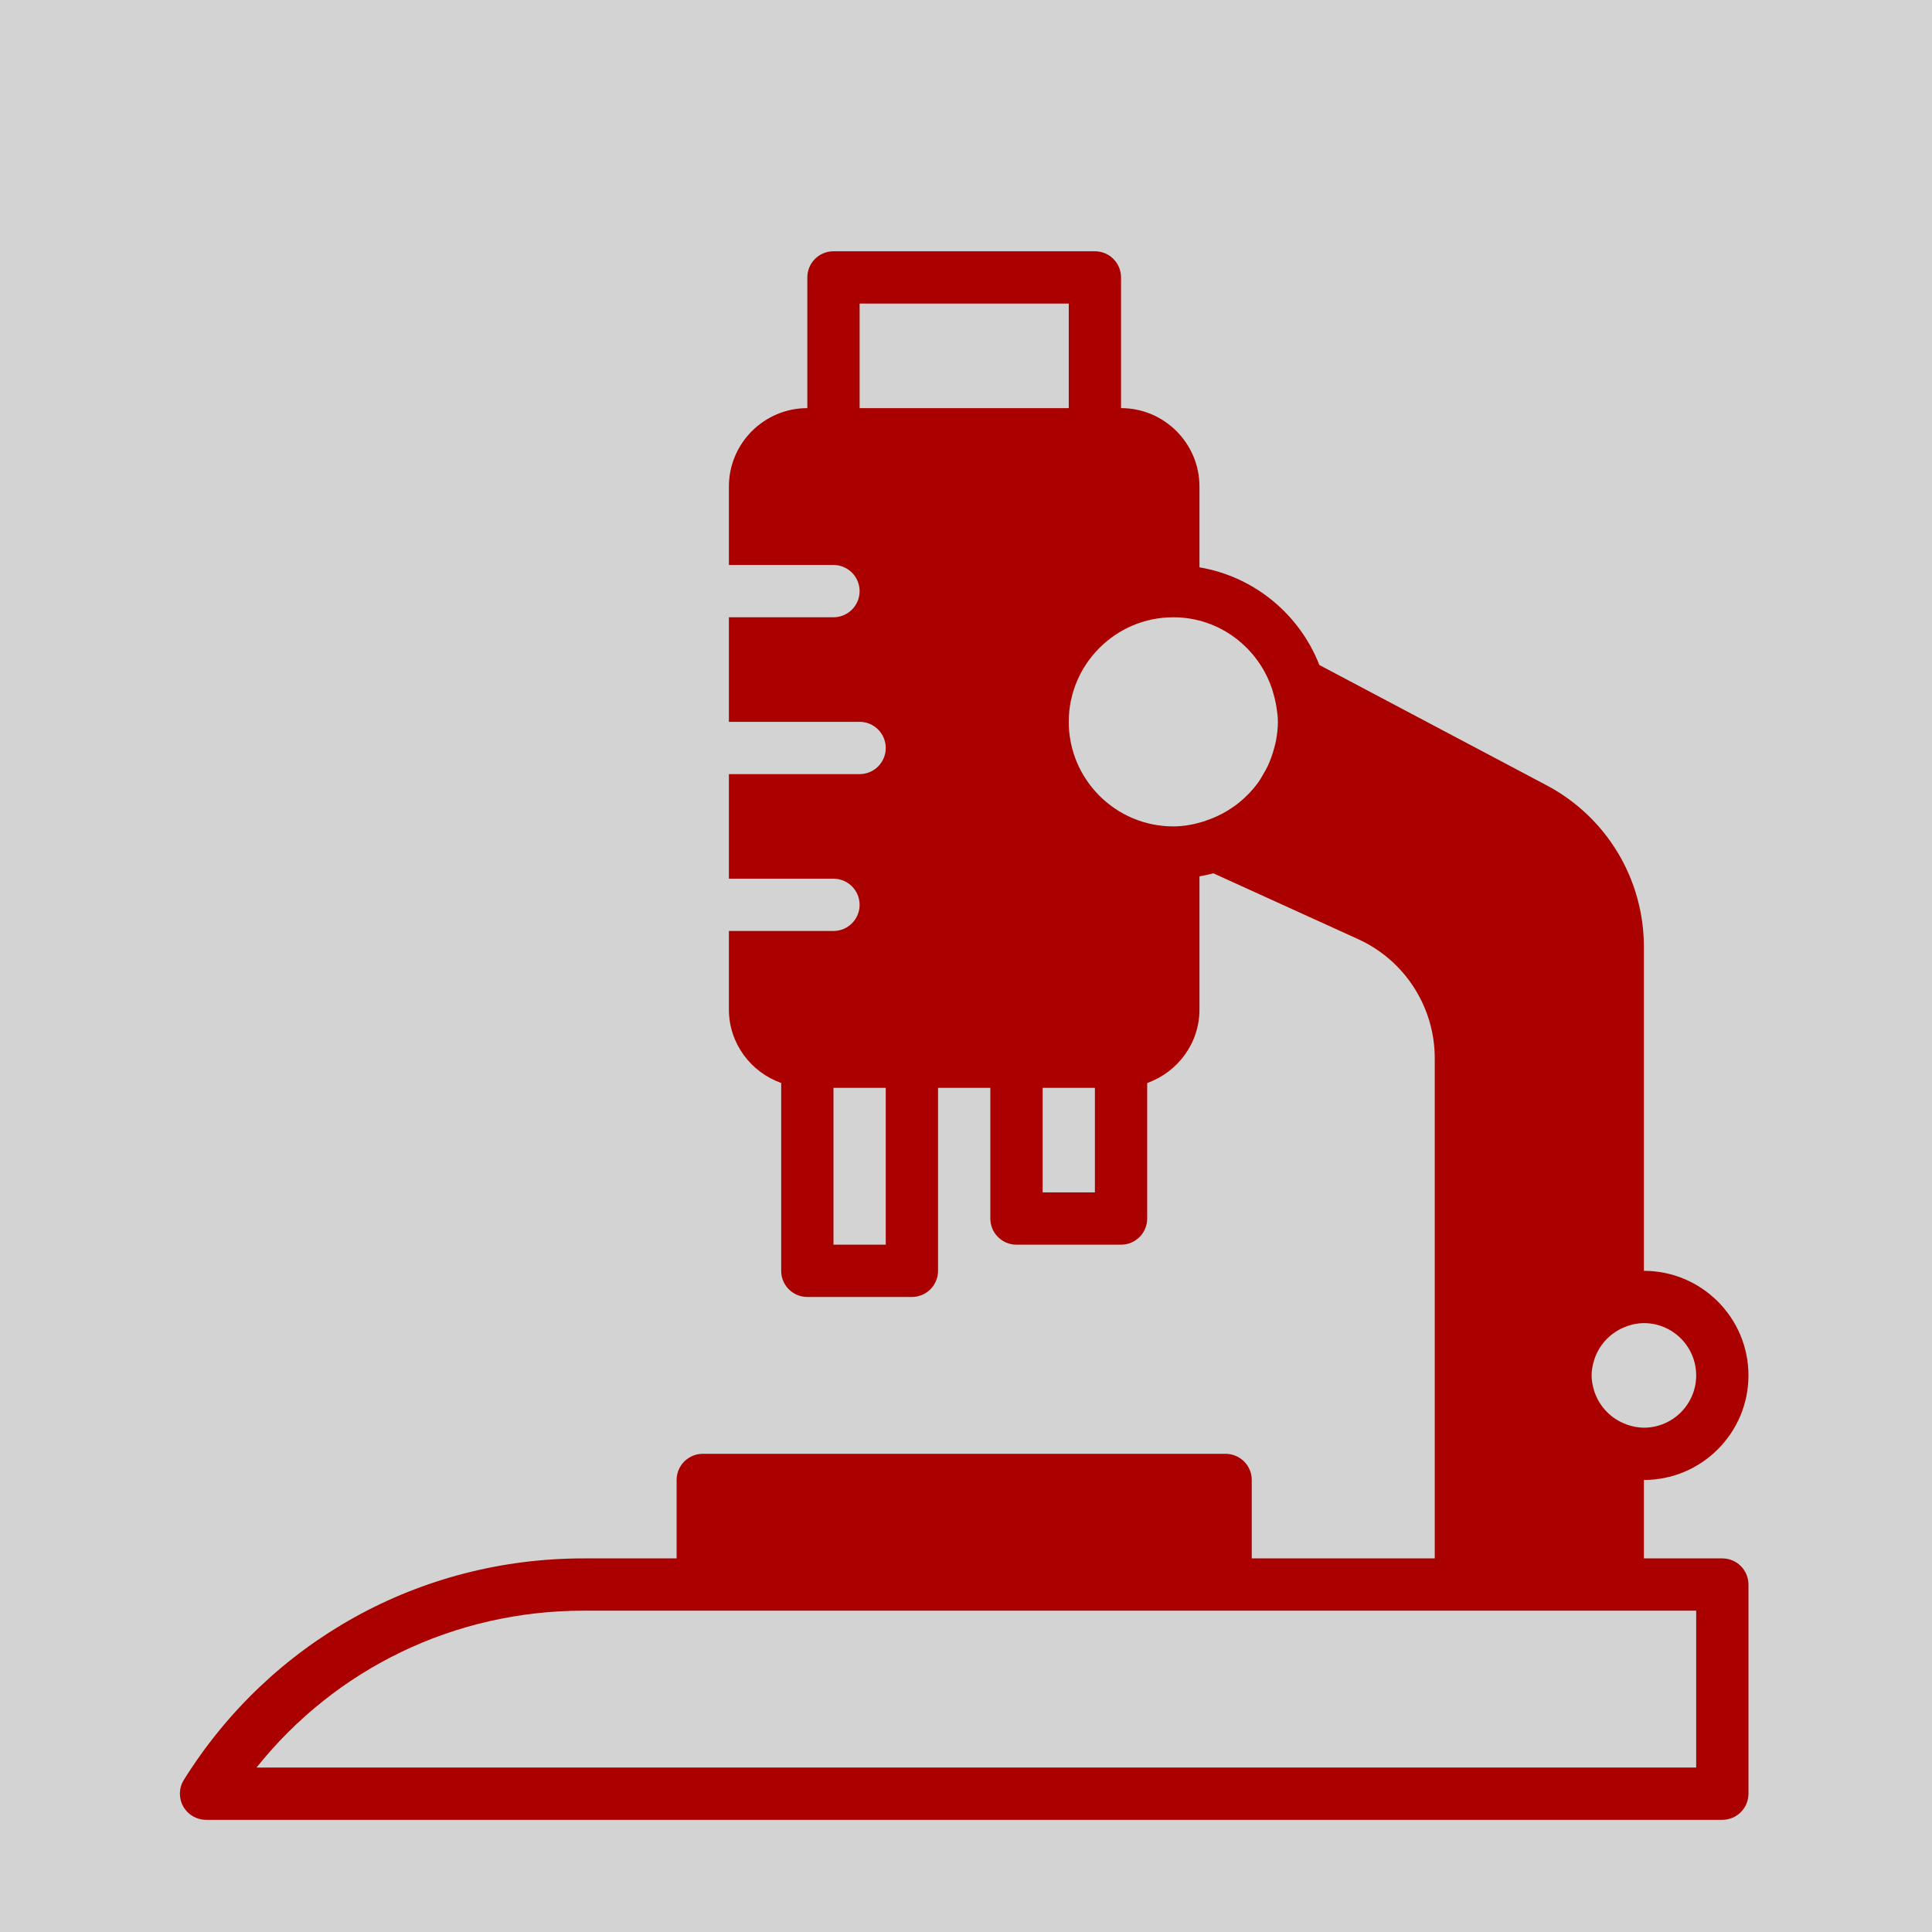
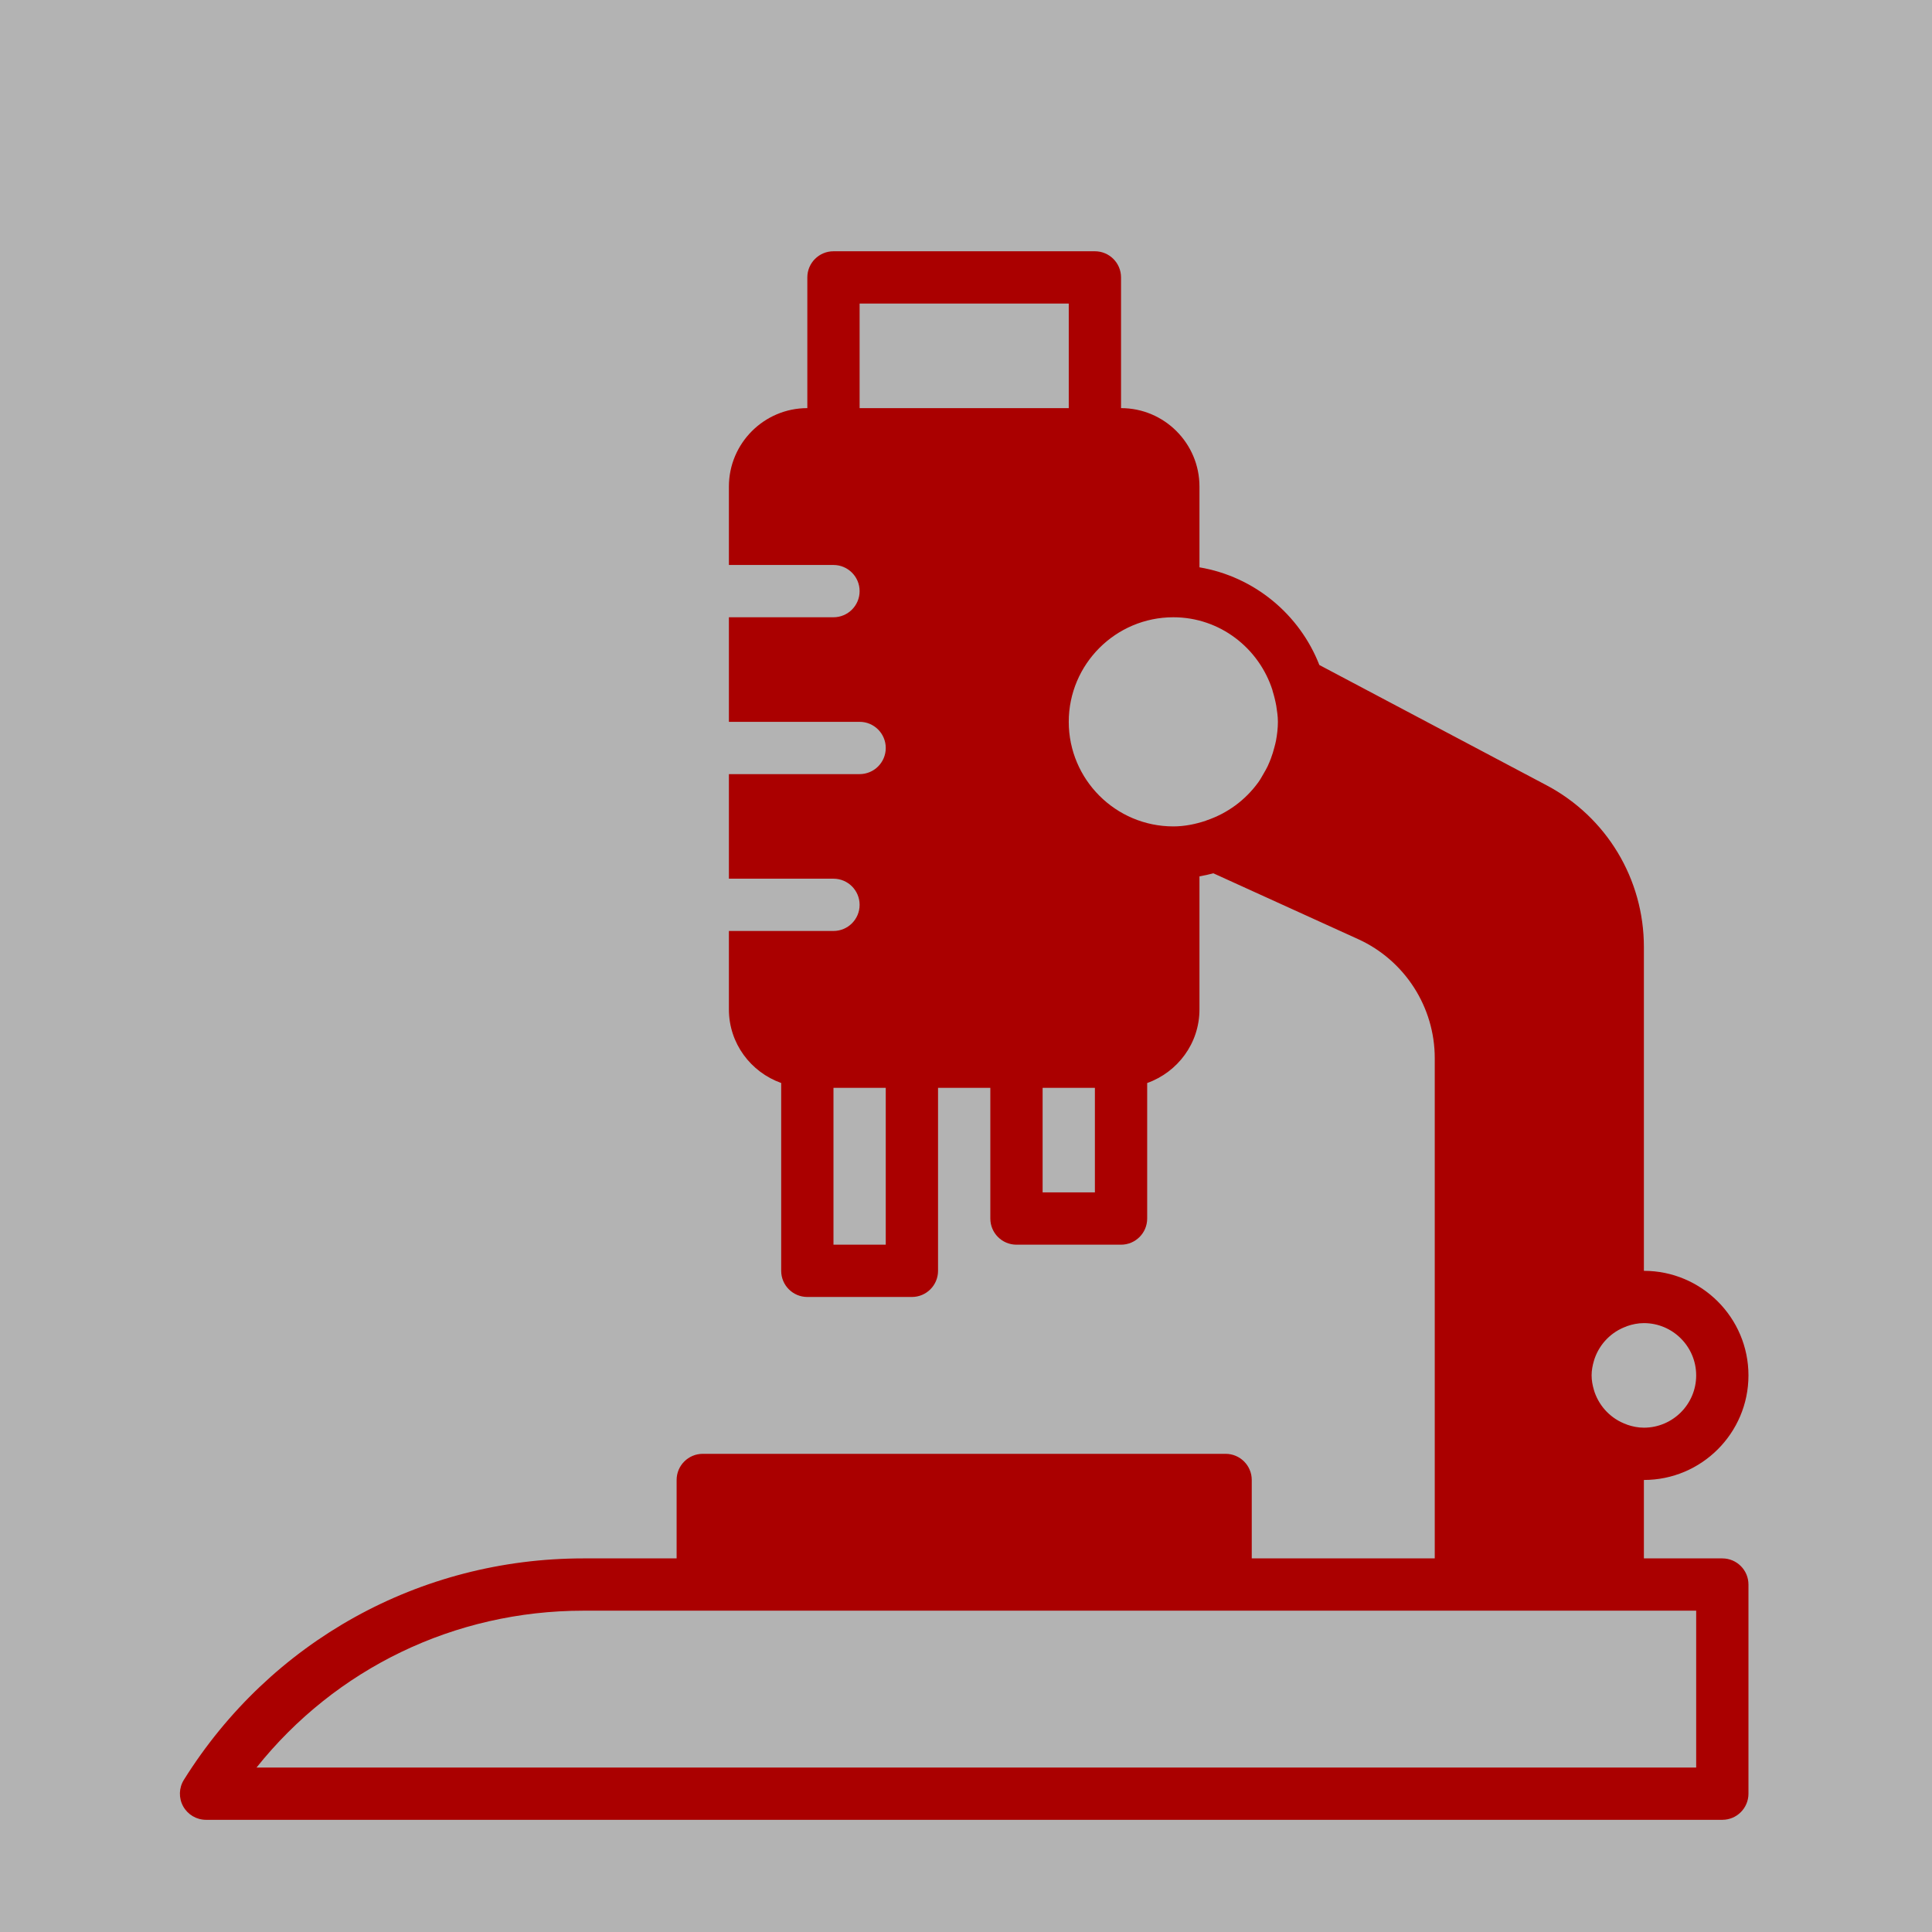
<svg xmlns="http://www.w3.org/2000/svg" version="1.1" x="0px" y="0px" viewBox="0 0 100 100" xml:space="preserve" id="svg26" width="100" height="100">
  <defs id="defs30" />
-   <rect style="opacity:0.574;fill:#b3b3b3;fill-opacity:1;stroke:none;stroke-width:2.768;stroke-linejoin:round;stroke-miterlimit:4;stroke-dasharray:none;stroke-dashoffset:0;stroke-opacity:1" id="rect4491" width="114.64" height="118.559" x="-7.034" y="-6.98" />
+   <rect style="opacity:1;fill:#b3b3b3;fill-opacity:1;stroke:none;stroke-width:2.768;stroke-linejoin:round;stroke-miterlimit:4;stroke-dasharray:none;stroke-dashoffset:0;stroke-opacity:1" id="rect4491" width="114.64" height="118.559" x="-7.034" y="-6.98" />
  <g transform="matrix(1.353137,0,0,1.353137,9.311935,12.99476)" id="g12" style="fill:#aa0000;fill-rule:evenodd;stroke:none;stroke-width:1">
    <g transform="translate(-363,-704)" id="g10" style="fill:#aa0000">
      <g transform="translate(363,704)" id="g8" style="fill:#aa0000">
        <path d="M 58,58.008 H 2.931 c 3.023,-3.788 7.574,-6 12.503,-6 H 20 h 20 9 6 3 z m -25,-22 h 2 v -4 h -2 z m -8,2 h 2 v -6 h -2 z m 1,-32 h 8 v -4 h -8 z m 15.792,10.787 c 0.002,0.009 10e-4,0.018 0.004,0.026 0.064,0.206 0.109,0.394 0.142,0.575 0.031,0.201 0.062,0.403 0.062,0.612 0,0.248 -0.03,0.487 -0.073,0.723 -0.016,0.087 -0.041,0.172 -0.063,0.257 -0.035,0.14 -0.078,0.277 -0.128,0.411 -0.039,0.103 -0.08,0.205 -0.127,0.305 -0.046,0.098 -0.102,0.192 -0.156,0.286 -0.066,0.114 -0.129,0.23 -0.206,0.336 -0.004,0.005 -0.008,0.009 -0.011,0.014 -0.479,0.655 -1.158,1.167 -1.971,1.44 -0.006,0.002 -0.011,0.007 -0.017,0.009 -0.395,0.131 -0.81,0.219 -1.248,0.219 -2.206,0 -4,-1.794 -4,-4 0,-2.206 1.794,-4 4,-4 1.78,0 3.274,1.177 3.792,2.787 z M 58,43.008 c 0,1.103 -0.897,2 -2,2 -0.229,0 -0.444,-0.046 -0.649,-0.117 -0.006,-0.003 -0.01,-0.007 -0.016,-0.009 -0.584,-0.207 -1.023,-0.669 -1.219,-1.228 -0.01,-0.03 -0.019,-0.06 -0.028,-0.09 C 54.035,43.385 54,43.2 54,43.008 c 0,-0.192 0.035,-0.377 0.088,-0.556 0.009,-0.03 0.018,-0.06 0.028,-0.09 0.196,-0.559 0.635,-1.021 1.219,-1.228 0.006,-0.002 0.01,-0.006 0.016,-0.009 0.205,-0.071 0.42,-0.117 0.649,-0.117 1.103,0 2,0.897 2,2 z m 1,7 h -3 v -3 c 2.206,0 4,-1.794 4,-4 0,-2.206 -1.794,-4 -4,-4 V 26.62 c 0,-2.599 -1.427,-4.97 -3.725,-6.186 l -8.689,-4.6 C 42.83,13.899 41.101,12.453 39,12.098 v -3.09 c 0,-1.654 -1.346,-3 -3,-3 v -5 c 0,-0.552 -0.448,-1 -1,-1 H 25 c -0.552,0 -1,0.448 -1,1 v 5 c -1.654,0 -3,1.346 -3,3 v 3 h 4 c 0.552,0 1,0.448 1,1 0,0.552 -0.448,1 -1,1 h -4 v 4 h 5 c 0.552,0 1,0.448 1,1 0,0.552 -0.448,1 -1,1 h -5 v 4 h 4 c 0.552,0 1,0.448 1,1 0,0.552 -0.448,1 -1,1 h -4 v 3 c 0,1.302 0.838,2.401 2,2.815 v 7.185 c 0,0.552 0.448,1 1,1 h 4 c 0.552,0 1,-0.448 1,-1 v -7 h 2 v 5 c 0,0.552 0.448,1 1,1 h 4 c 0.552,0 1,-0.448 1,-1 v -5.184 c 1.162,-0.415 2,-1.514 2,-2.816 v -5.09 c 0.18,-0.031 0.357,-0.069 0.532,-0.116 l 5.537,2.518 C 46.85,27.129 48,28.916 48,30.871 v 19.137 h -7 v -3 c 0,-0.552 -0.448,-1 -1,-1 H 20 c -0.552,0 -1,0.448 -1,1 v 3 h -3.566 c -6.254,0 -11.967,3.167 -15.282,8.47 -0.193,0.308 -0.203,0.697 -0.027,1.015 0.177,0.318 0.511,0.515 0.875,0.515 h 58 c 0.552,0 1,-0.448 1,-1 v -8 c 0,-0.552 -0.448,-1 -1,-1 z" id="path6" style="fill:#aa0000" />
      </g>
    </g>
  </g>
</svg>
